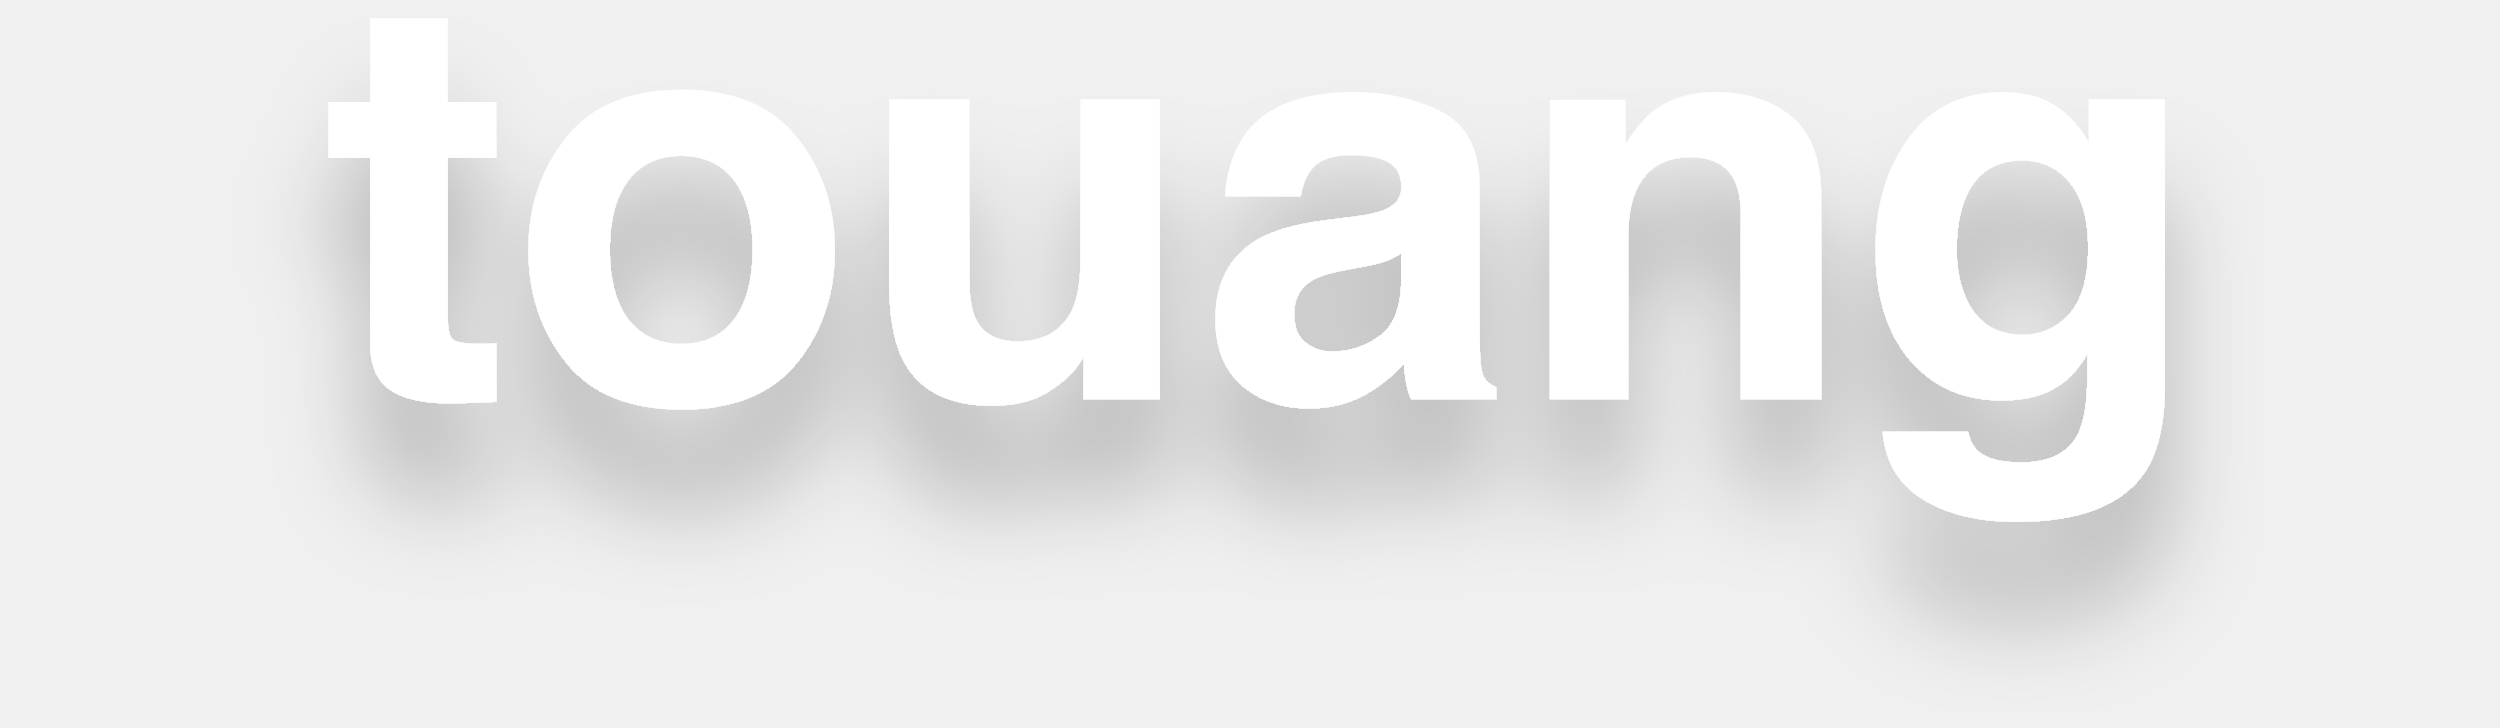
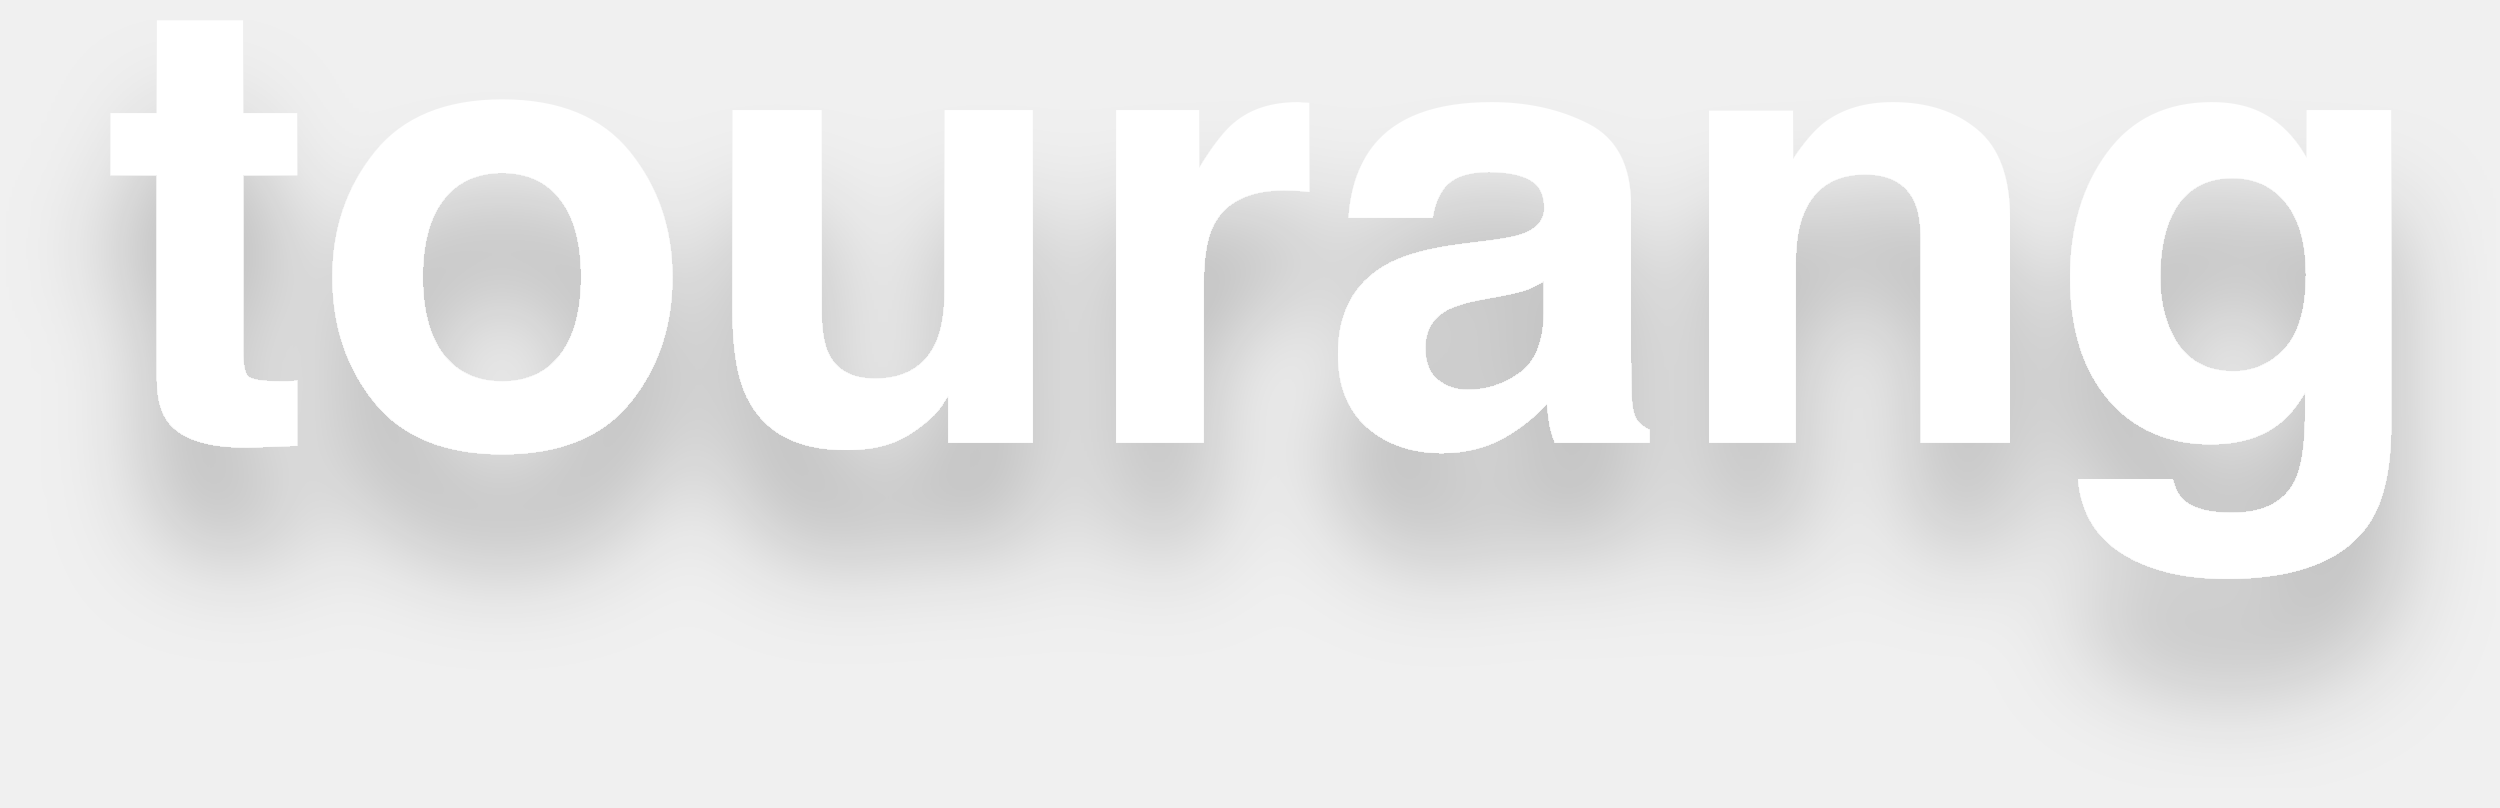
- <svg xmlns="http://www.w3.org/2000/svg" width="79" height="23" viewBox="0 0 87 31" fill="none">
+ <svg xmlns="http://www.w3.org/2000/svg" width="96" height="31" viewBox="0 0 96 31" fill="none">
  <g filter="url(#filter0_d_289_2526)">
-     <path d="M11.406 14.621V17.117L9.824 17.176C8.246 17.23 7.168 16.957 6.59 16.355C6.215 15.973 6.027 15.383 6.027 14.586V6.723H4.246V4.344H6.027V0.781H9.332V4.344H11.406V6.723H9.332V13.473C9.332 13.996 9.398 14.324 9.531 14.457C9.664 14.582 10.07 14.645 10.75 14.645C10.852 14.645 10.957 14.645 11.066 14.645C11.184 14.637 11.297 14.629 11.406 14.621ZM24.203 5.844C25.281 7.195 25.82 8.793 25.82 10.637C25.82 12.512 25.281 14.117 24.203 15.453C23.125 16.781 21.488 17.445 19.293 17.445C17.098 17.445 15.461 16.781 14.383 15.453C13.305 14.117 12.766 12.512 12.766 10.637C12.766 8.793 13.305 7.195 14.383 5.844C15.461 4.492 17.098 3.816 19.293 3.816C21.488 3.816 23.125 4.492 24.203 5.844ZM19.281 6.641C18.305 6.641 17.551 6.988 17.02 7.684C16.496 8.371 16.234 9.355 16.234 10.637C16.234 11.918 16.496 12.906 17.02 13.602C17.551 14.297 18.305 14.645 19.281 14.645C20.258 14.645 21.008 14.297 21.531 13.602C22.055 12.906 22.316 11.918 22.316 10.637C22.316 9.355 22.055 8.371 21.531 7.684C21.008 6.988 20.258 6.641 19.281 6.641ZM36.414 15.195C36.383 15.234 36.305 15.352 36.18 15.547C36.055 15.742 35.906 15.914 35.734 16.062C35.211 16.531 34.703 16.852 34.211 17.023C33.727 17.195 33.156 17.281 32.5 17.281C30.609 17.281 29.336 16.602 28.68 15.242C28.312 14.492 28.129 13.387 28.129 11.926V4.227H31.551V11.926C31.551 12.652 31.637 13.199 31.809 13.566C32.113 14.215 32.711 14.539 33.602 14.539C34.742 14.539 35.523 14.078 35.945 13.156C36.164 12.656 36.273 11.996 36.273 11.176V4.227H39.66V17H36.414V15.195ZM43.375 5.609C44.258 4.484 45.773 3.922 47.922 3.922C49.32 3.922 50.562 4.199 51.648 4.754C52.734 5.309 53.277 6.355 53.277 7.895V13.754C53.277 14.16 53.285 14.652 53.301 15.23C53.324 15.668 53.391 15.965 53.5 16.121C53.609 16.277 53.773 16.406 53.992 16.508V17H50.359C50.258 16.742 50.188 16.5 50.148 16.273C50.109 16.047 50.078 15.789 50.055 15.5C49.594 16 49.062 16.426 48.461 16.777C47.742 17.191 46.93 17.398 46.023 17.398C44.867 17.398 43.91 17.07 43.152 16.414C42.402 15.75 42.027 14.812 42.027 13.602C42.027 12.031 42.633 10.895 43.844 10.191C44.508 9.809 45.484 9.535 46.773 9.371L47.91 9.23C48.527 9.152 48.969 9.055 49.234 8.938C49.711 8.734 49.949 8.418 49.949 7.988C49.949 7.465 49.766 7.105 49.398 6.91C49.039 6.707 48.508 6.605 47.805 6.605C47.016 6.605 46.457 6.801 46.129 7.191C45.895 7.48 45.738 7.871 45.66 8.363H42.438C42.508 7.246 42.82 6.328 43.375 5.609ZM45.859 14.586C46.172 14.844 46.555 14.973 47.008 14.973C47.727 14.973 48.387 14.762 48.988 14.34C49.598 13.918 49.914 13.148 49.938 12.031V10.789C49.727 10.922 49.512 11.031 49.293 11.117C49.082 11.195 48.789 11.27 48.414 11.34L47.664 11.48C46.961 11.605 46.457 11.758 46.152 11.938C45.637 12.242 45.379 12.715 45.379 13.355C45.379 13.926 45.539 14.336 45.859 14.586ZM62.266 6.699C61.133 6.699 60.355 7.18 59.934 8.141C59.715 8.648 59.605 9.297 59.605 10.086V17H56.277V4.25H59.5V6.113C59.93 5.457 60.336 4.984 60.719 4.695C61.406 4.18 62.277 3.922 63.332 3.922C64.652 3.922 65.731 4.27 66.566 4.965C67.41 5.652 67.832 6.797 67.832 8.398V17H64.41V9.23C64.41 8.559 64.32 8.043 64.141 7.684C63.812 7.027 63.188 6.699 62.266 6.699ZM74.535 19.238C74.894 19.543 75.5 19.695 76.352 19.695C77.555 19.695 78.359 19.293 78.766 18.488C79.031 17.973 79.164 17.105 79.164 15.887V15.066C78.844 15.613 78.5 16.023 78.133 16.297C77.469 16.805 76.606 17.059 75.543 17.059C73.902 17.059 72.59 16.484 71.606 15.336C70.629 14.18 70.141 12.617 70.141 10.648C70.141 8.75 70.613 7.156 71.559 5.867C72.504 4.57 73.844 3.922 75.578 3.922C76.219 3.922 76.777 4.02 77.254 4.215C78.066 4.551 78.723 5.168 79.223 6.066V4.227H82.469V16.344C82.469 17.992 82.191 19.234 81.637 20.07C80.684 21.508 78.856 22.227 76.152 22.227C74.519 22.227 73.188 21.906 72.156 21.266C71.125 20.625 70.555 19.668 70.445 18.395H74.078C74.172 18.785 74.324 19.066 74.535 19.238ZM73.973 12.641C74.426 13.719 75.238 14.258 76.41 14.258C77.191 14.258 77.852 13.965 78.391 13.379C78.93 12.785 79.199 11.844 79.199 10.555C79.199 9.344 78.941 8.422 78.426 7.789C77.918 7.156 77.234 6.84 76.375 6.84C75.203 6.84 74.394 7.391 73.949 8.492C73.715 9.078 73.598 9.801 73.598 10.66C73.598 11.402 73.723 12.062 73.973 12.641Z" fill="white" />
+     <path d="M11.406 14.621V17.117L9.824 17.176C8.246 17.23 7.168 16.957 6.59 16.355C6.215 15.973 6.027 15.383 6.027 14.586V6.723H4.246V4.344H6.027V0.781H9.332V4.344H11.406V6.723H9.332V13.473C9.332 13.996 9.398 14.324 9.531 14.457C9.664 14.582 10.07 14.645 10.75 14.645C10.852 14.645 10.957 14.645 11.066 14.645C11.184 14.637 11.297 14.629 11.406 14.621ZM24.203 5.844C25.281 7.195 25.82 8.793 25.82 10.637C25.82 12.512 25.281 14.117 24.203 15.453C23.125 16.781 21.488 17.445 19.293 17.445C17.098 17.445 15.461 16.781 14.383 15.453C13.305 14.117 12.766 12.512 12.766 10.637C12.766 8.793 13.305 7.195 14.383 5.844C15.461 4.492 17.098 3.816 19.293 3.816C21.488 3.816 23.125 4.492 24.203 5.844ZM19.281 6.641C18.305 6.641 17.551 6.988 17.02 7.684C16.496 8.371 16.234 9.355 16.234 10.637C16.234 11.918 16.496 12.906 17.02 13.602C17.551 14.297 18.305 14.645 19.281 14.645C20.258 14.645 21.008 14.297 21.531 13.602C22.055 12.906 22.316 11.918 22.316 10.637C22.316 9.355 22.055 8.371 21.531 7.684C21.008 6.988 20.258 6.641 19.281 6.641ZM36.414 15.195C36.383 15.234 36.305 15.352 36.18 15.547C36.055 15.742 35.906 15.914 35.734 16.062C35.211 16.531 34.703 16.852 34.211 17.023C33.727 17.195 33.156 17.281 32.5 17.281C30.609 17.281 29.336 16.602 28.68 15.242C28.312 14.492 28.129 13.387 28.129 11.926V4.227H31.551V11.926C31.551 12.652 31.637 13.199 31.809 13.566C32.113 14.215 32.711 14.539 33.602 14.539C34.742 14.539 35.523 14.078 35.945 13.156C36.164 12.656 36.273 11.996 36.273 11.176V4.227H39.66V17H36.414V15.195ZM49.316 7.309C47.973 7.309 47.07 7.746 46.609 8.621C46.352 9.113 46.223 9.871 46.223 10.895V17H42.859V4.227H46.047V6.453C46.562 5.602 47.012 5.02 47.395 4.707C48.02 4.184 48.832 3.922 49.832 3.922C49.895 3.922 49.945 3.926 49.984 3.934C50.031 3.934 50.129 3.938 50.277 3.945V7.367C50.066 7.344 49.879 7.328 49.715 7.32C49.551 7.312 49.418 7.309 49.316 7.309ZM52.727 5.609C53.609 4.484 55.125 3.922 57.273 3.922C58.672 3.922 59.914 4.199 61 4.754C62.086 5.309 62.629 6.355 62.629 7.895V13.754C62.629 14.16 62.637 14.652 62.652 15.23C62.676 15.668 62.742 15.965 62.852 16.121C62.961 16.277 63.125 16.406 63.344 16.508V17H59.711C59.609 16.742 59.539 16.5 59.5 16.273C59.461 16.047 59.43 15.789 59.406 15.5C58.945 16 58.414 16.426 57.812 16.777C57.094 17.191 56.281 17.398 55.375 17.398C54.219 17.398 53.262 17.07 52.504 16.414C51.754 15.75 51.379 14.812 51.379 13.602C51.379 12.031 51.984 10.895 53.195 10.191C53.859 9.809 54.836 9.535 56.125 9.371L57.262 9.23C57.879 9.152 58.32 9.055 58.586 8.938C59.062 8.734 59.301 8.418 59.301 7.988C59.301 7.465 59.117 7.105 58.75 6.91C58.391 6.707 57.859 6.605 57.156 6.605C56.367 6.605 55.809 6.801 55.48 7.191C55.246 7.48 55.09 7.871 55.012 8.363H51.789C51.859 7.246 52.172 6.328 52.727 5.609ZM55.211 14.586C55.523 14.844 55.906 14.973 56.359 14.973C57.078 14.973 57.738 14.762 58.34 14.34C58.949 13.918 59.266 13.148 59.289 12.031V10.789C59.078 10.922 58.863 11.031 58.645 11.117C58.434 11.195 58.141 11.27 57.766 11.34L57.016 11.48C56.312 11.605 55.809 11.758 55.504 11.938C54.988 12.242 54.73 12.715 54.73 13.355C54.73 13.926 54.891 14.336 55.211 14.586ZM71.617 6.699C70.484 6.699 69.707 7.18 69.285 8.141C69.066 8.648 68.957 9.297 68.957 10.086V17H65.629V4.25H68.852V6.113C69.281 5.457 69.688 4.984 70.07 4.695C70.758 4.18 71.629 3.922 72.684 3.922C74.004 3.922 75.082 4.27 75.918 4.965C76.762 5.652 77.184 6.797 77.184 8.398V17H73.762V9.23C73.762 8.559 73.672 8.043 73.492 7.684C73.164 7.027 72.539 6.699 71.617 6.699ZM83.887 19.238C84.246 19.543 84.852 19.695 85.703 19.695C86.906 19.695 87.711 19.293 88.117 18.488C88.383 17.973 88.516 17.105 88.516 15.887V15.066C88.195 15.613 87.852 16.023 87.484 16.297C86.82 16.805 85.957 17.059 84.894 17.059C83.254 17.059 81.941 16.484 80.957 15.336C79.981 14.18 79.492 12.617 79.492 10.648C79.492 8.75 79.965 7.156 80.91 5.867C81.856 4.57 83.195 3.922 84.93 3.922C85.57 3.922 86.129 4.02 86.606 4.215C87.418 4.551 88.074 5.168 88.574 6.066V4.227H91.82V16.344C91.82 17.992 91.543 19.234 90.988 20.07C90.035 21.508 88.207 22.227 85.504 22.227C83.871 22.227 82.539 21.906 81.508 21.266C80.477 20.625 79.906 19.668 79.797 18.395H83.43C83.523 18.785 83.676 19.066 83.887 19.238ZM83.324 12.641C83.777 13.719 84.59 14.258 85.762 14.258C86.543 14.258 87.203 13.965 87.742 13.379C88.281 12.785 88.551 11.844 88.551 10.555C88.551 9.344 88.293 8.422 87.777 7.789C87.269 7.156 86.586 6.84 85.727 6.84C84.555 6.84 83.746 7.391 83.301 8.492C83.066 9.078 82.949 9.801 82.949 10.66C82.949 11.402 83.074 12.062 83.324 12.641Z" fill="white" />
  </g>
  <defs>
-     <filter id="filter0_d_289_2526" x="0.246" y="0.781" width="86.223" height="29.445" filterUnits="userSpaceOnUse" color-interpolation-filters="sRGB">
+     <filter id="filter0_d_289_2526" x="0.246" y="0.781" width="95.574" height="29.445" filterUnits="userSpaceOnUse" color-interpolation-filters="sRGB">
      <feFlood flood-opacity="0" result="BackgroundImageFix" />
      <feColorMatrix in="SourceAlpha" type="matrix" values="0 0 0 0 0 0 0 0 0 0 0 0 0 0 0 0 0 0 127 0" result="hardAlpha" />
      <feOffset dy="4" />
      <feGaussianBlur stdDeviation="2" />
      <feComposite in2="hardAlpha" operator="out" />
      <feColorMatrix type="matrix" values="0 0 0 0 0 0 0 0 0 0 0 0 0 0 0 0 0 0 0.25 0" />
      <feBlend mode="normal" in2="BackgroundImageFix" result="effect1_dropShadow_289_2526" />
      <feBlend mode="normal" in="SourceGraphic" in2="effect1_dropShadow_289_2526" result="shape" />
    </filter>
  </defs>
</svg>
